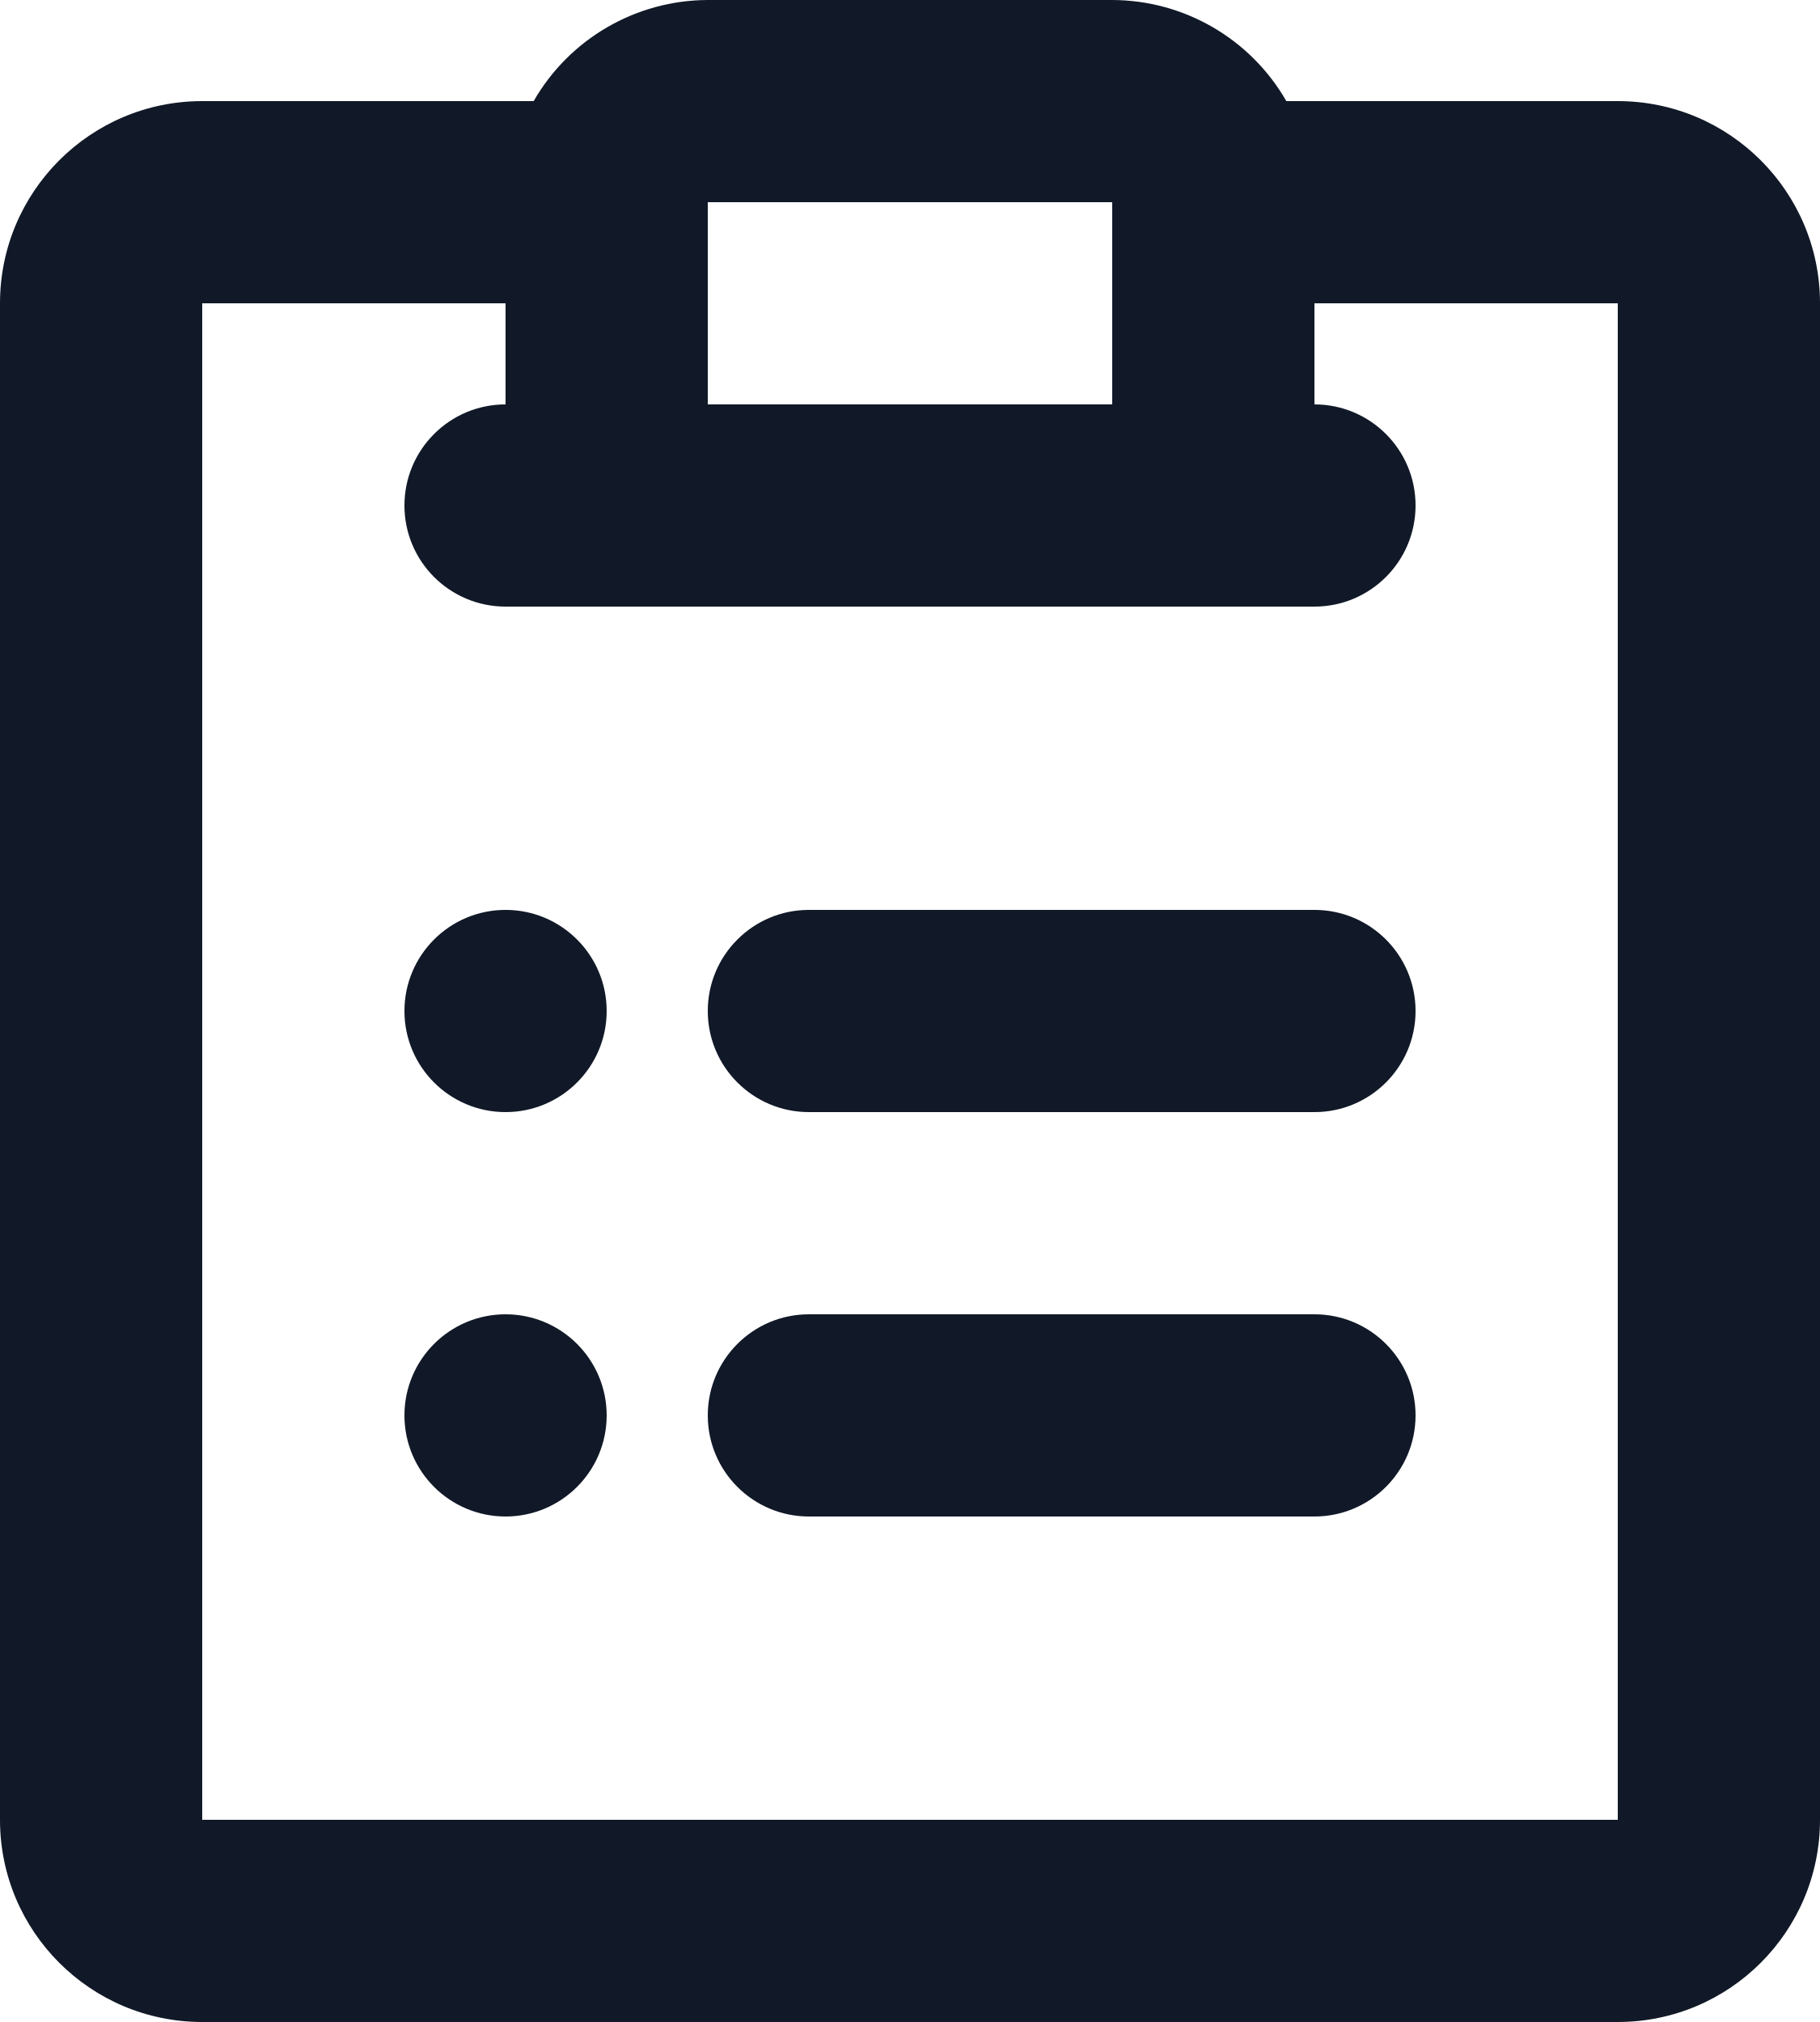
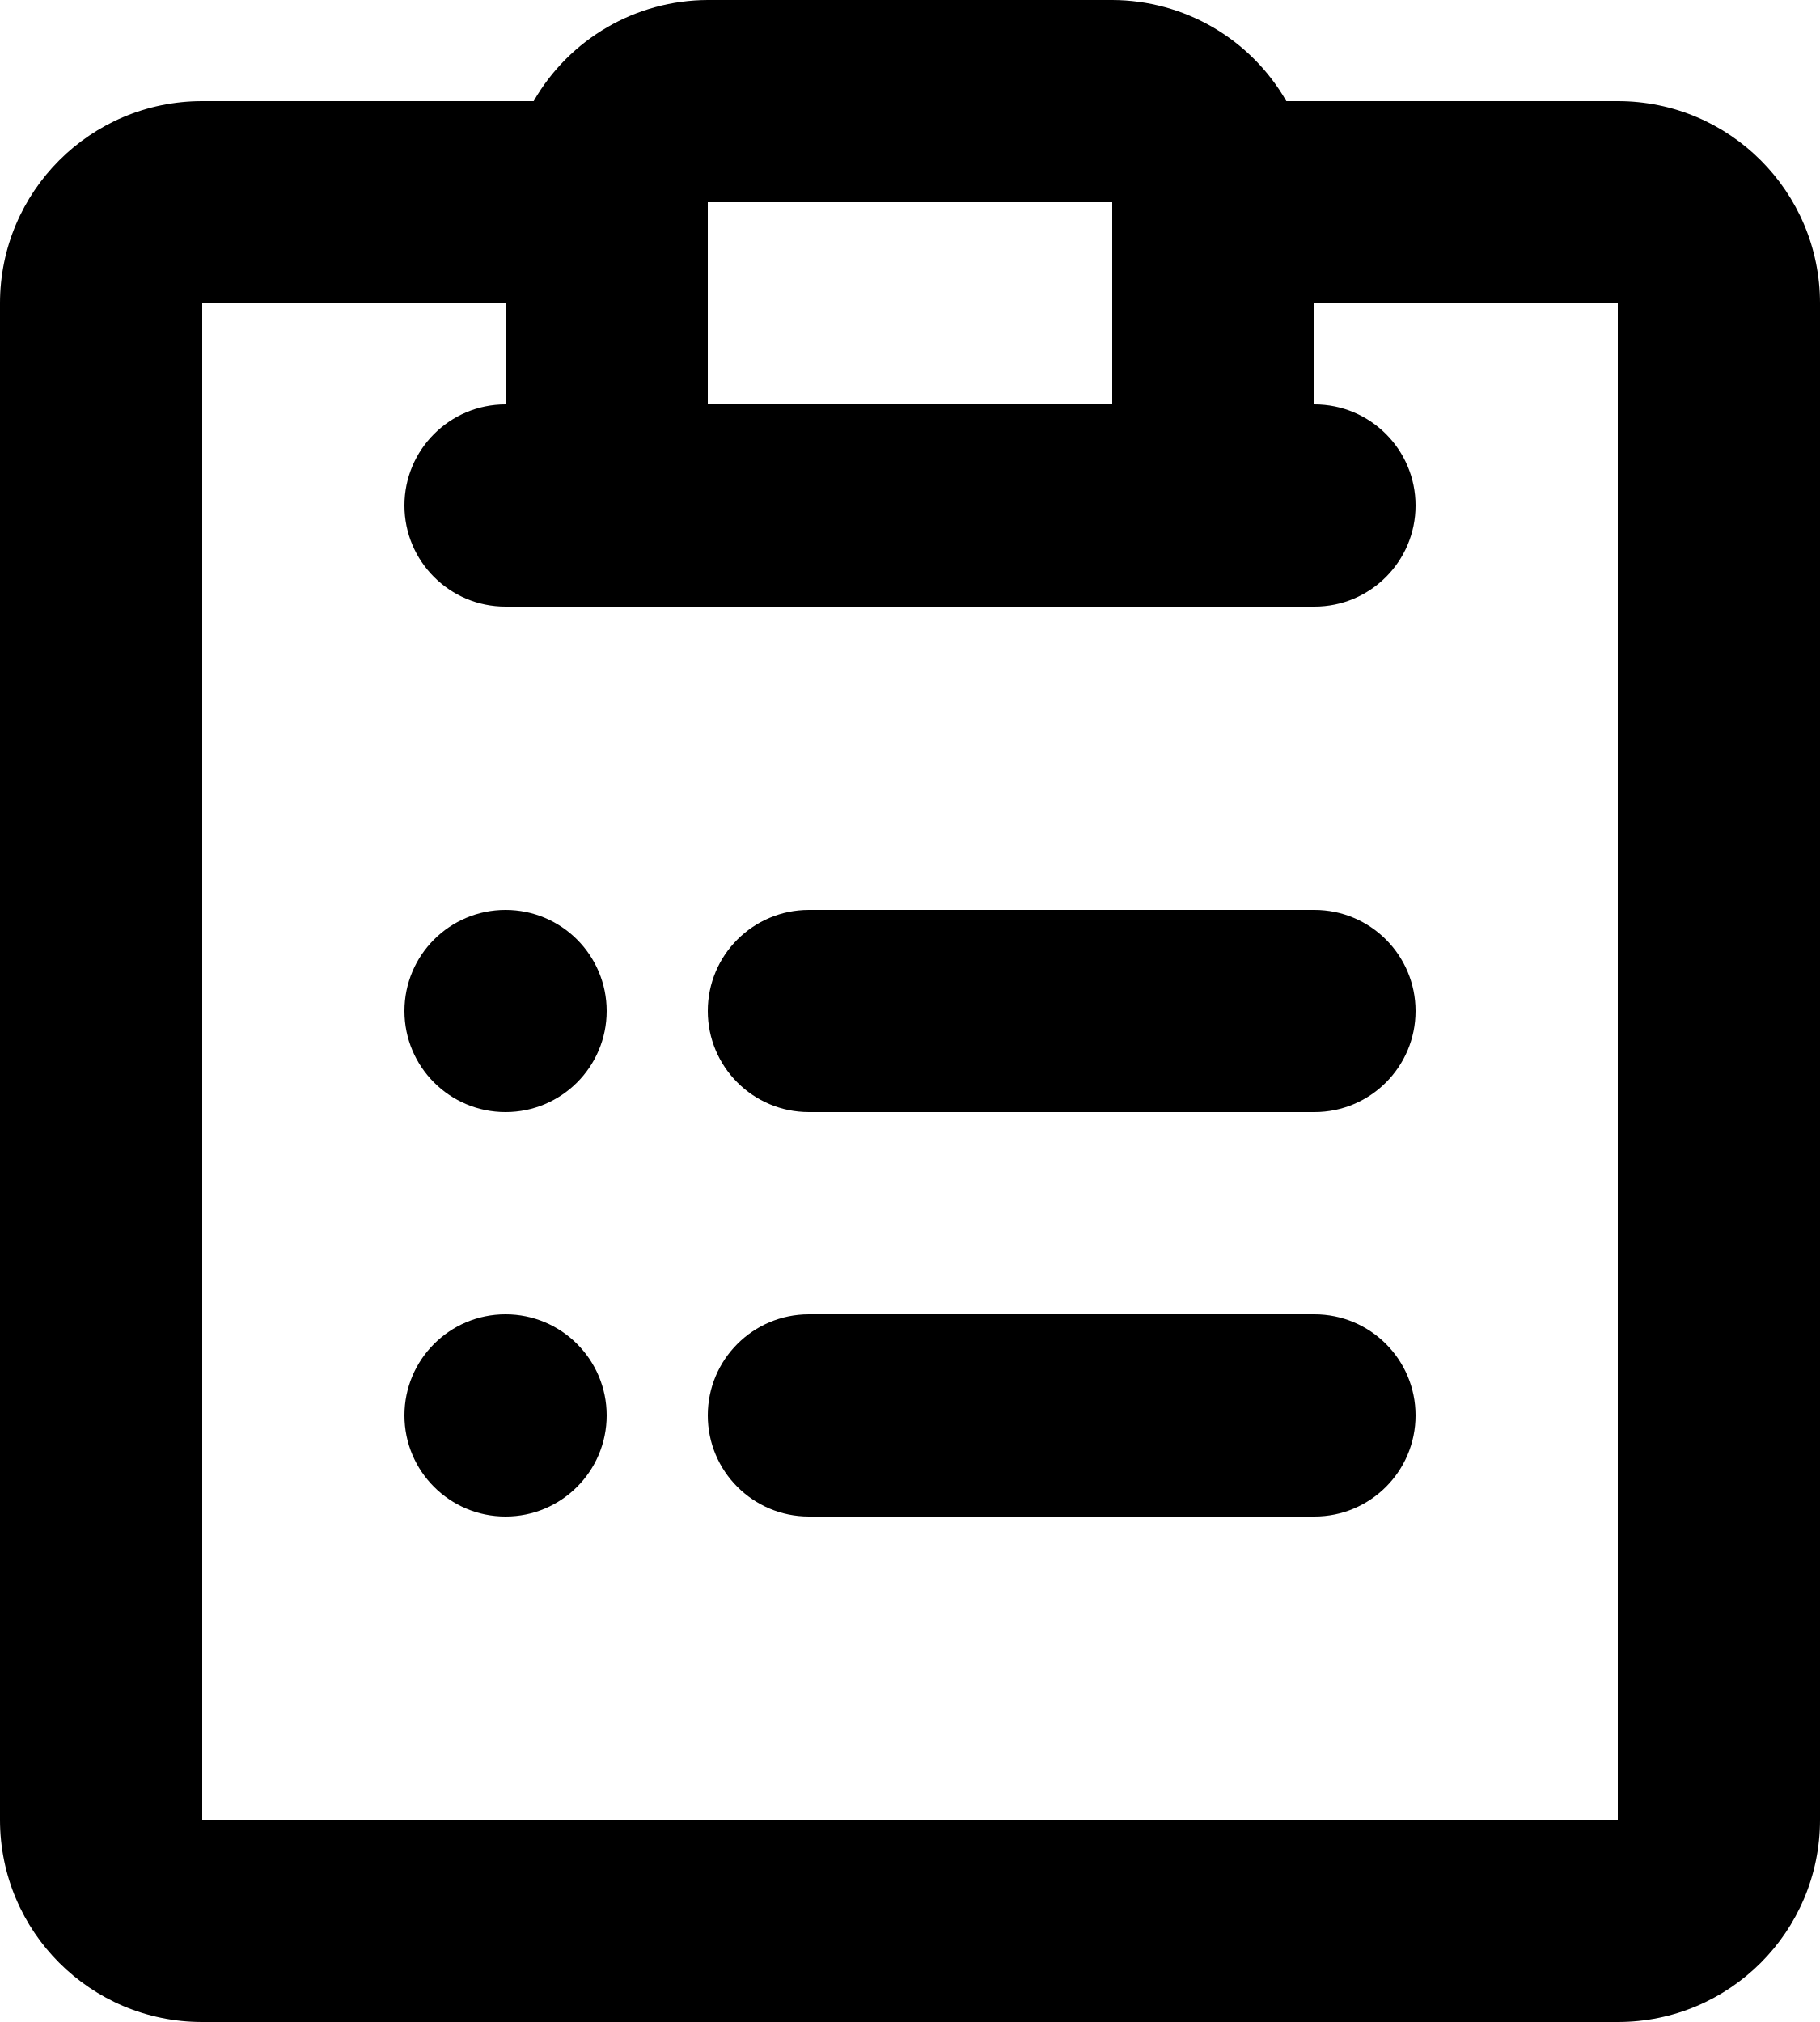
<svg xmlns="http://www.w3.org/2000/svg" fill="none" viewBox="0 0 18 20">
-   <g fill="#111928">
+   <g fill="currentColor">
    <path d="M16 1h-3.278A1.992 1.992 0 0 0 11 0H7a1.993 1.993 0 0 0-1.722 1H2a2 2 0 0 0-2 2v15a2 2 0 0 0 2 2h14a2 2 0 0 0 2-2V3a2 2 0 0 0-2-2Zm-5 1v2H7V2h4Zm5 16H2V3h3v1a1 1 0 0 0 0 2h8a1 1 0 1 0 0-2V3h3v15Z" />
    <path d="M13 9H8a1 1 0 0 0 0 2h5a1 1 0 0 0 0-2Zm0 4H8a1 1 0 0 0 0 2h5a1 1 0 0 0 0-2Zm-8-2a1 1 0 1 0 0-2 1 1 0 0 0 0 2Zm0 4a1 1 0 1 0 0-2 1 1 0 0 0 0 2Z" />
  </g>
</svg>
